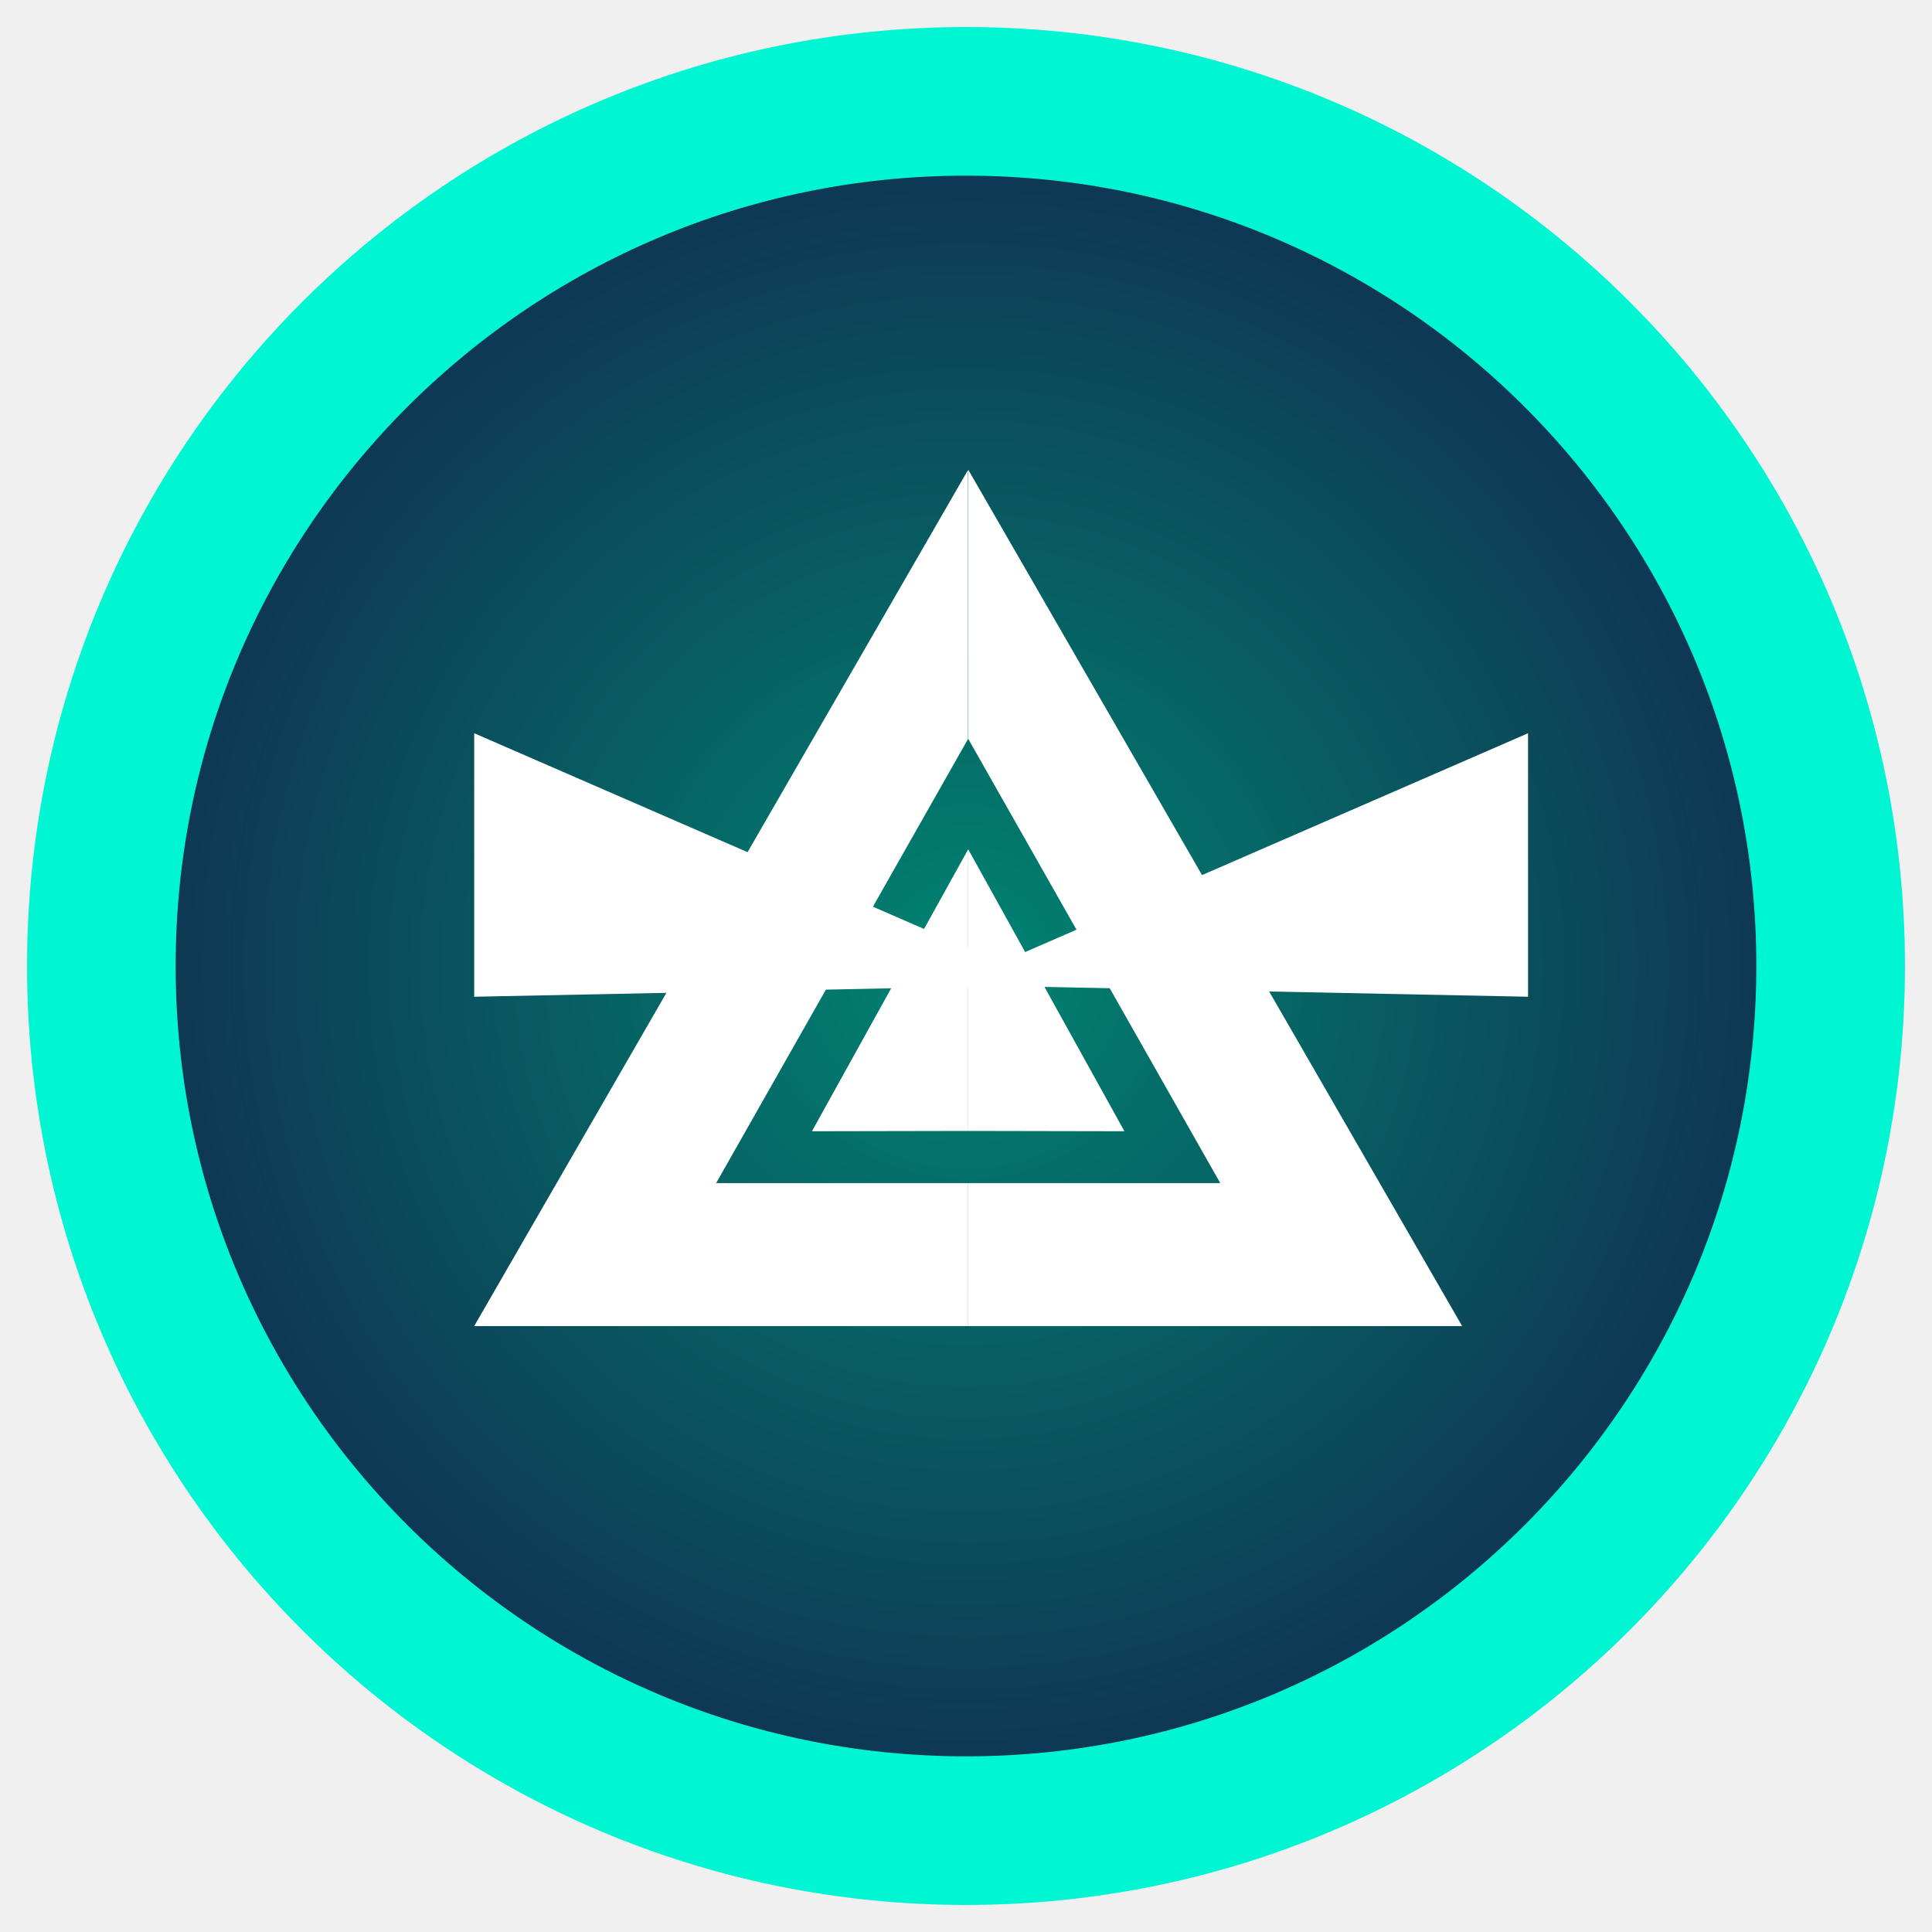
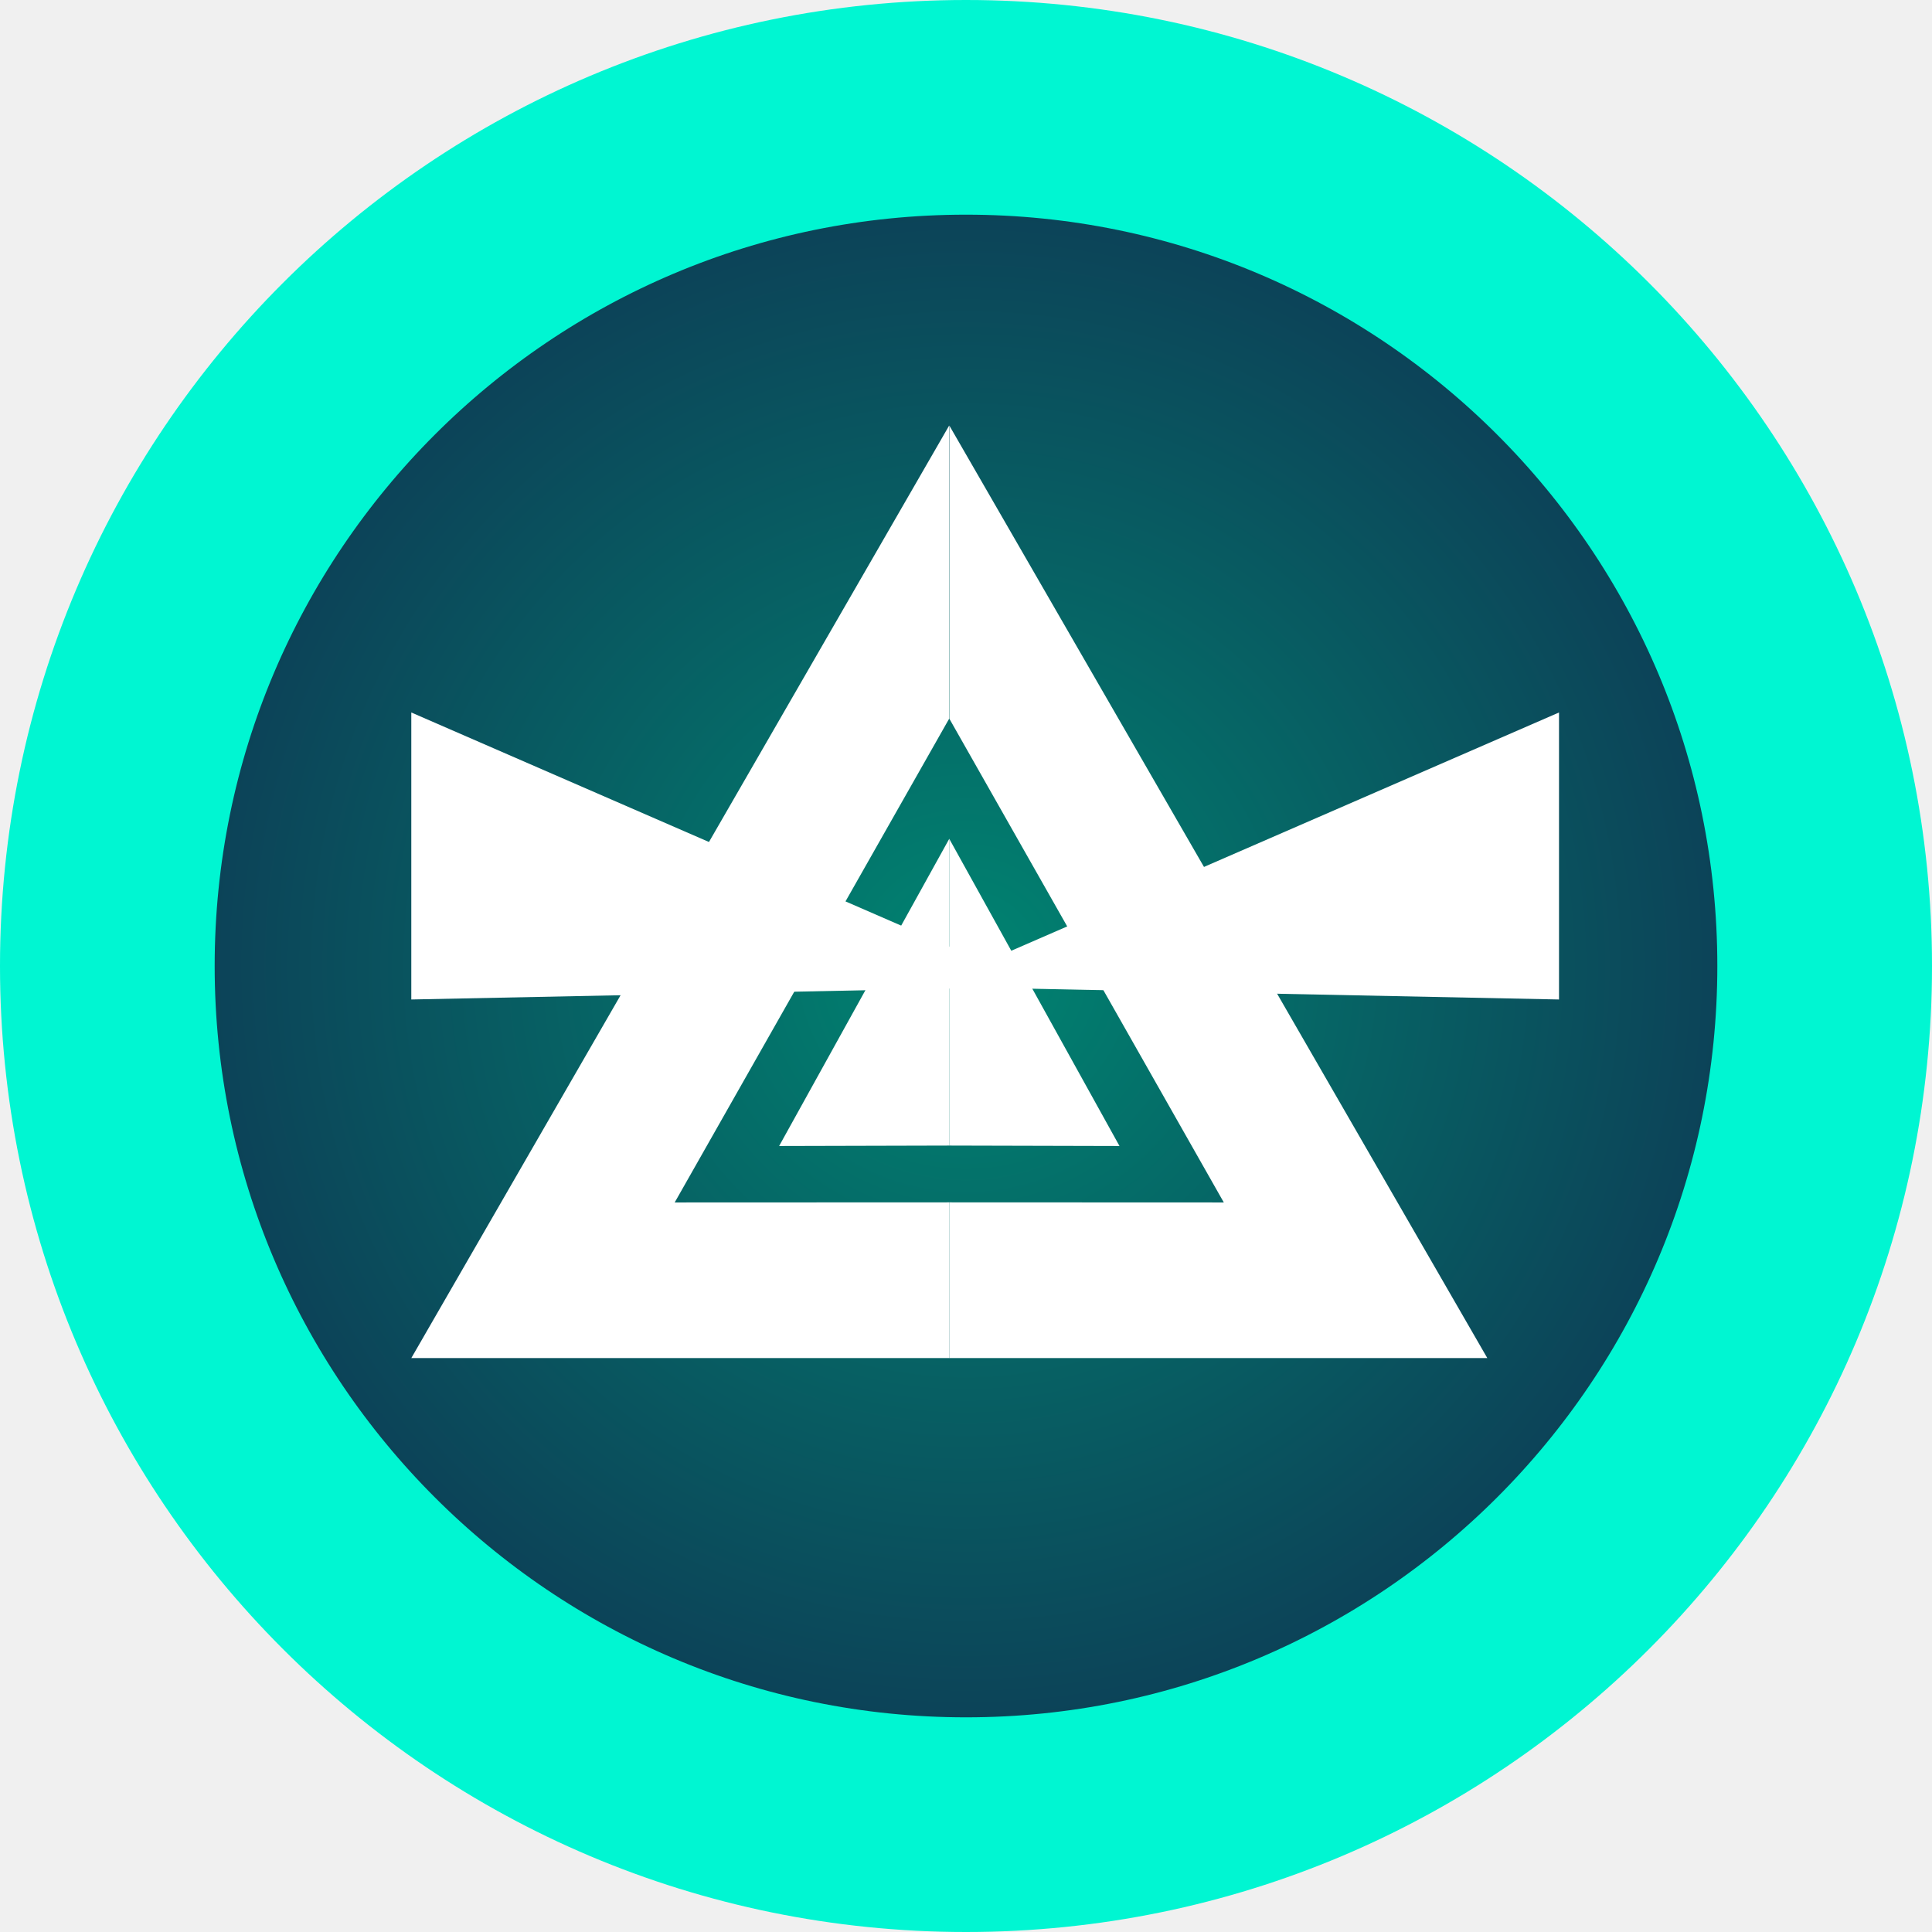
- <svg xmlns="http://www.w3.org/2000/svg" width="26" height="26" viewBox="0 0 26 26">
+ <svg xmlns="http://www.w3.org/2000/svg" width="18" height="18" viewBox="0 0 18 18" fill="none">
+   <path d="M17 9C17 13.418 13.418 17 9 17C4.582 17 1 13.418 1 9C1 4.582 4.582 1 9 1C13.418 1 17 4.582 17 9Z" fill="url(#paint0_radial_691_913)" stroke="#00F6D2" stroke-width="2" />
+   <path fill-rule="evenodd" clip-rule="evenodd" d="M8.845 3.965L13.857 12.653H8.844V11.202L11.402 11.203L8.845 6.696V3.965Z" fill="white" />
+   <path fill-rule="evenodd" clip-rule="evenodd" d="M8.843 3.965L3.832 12.653H8.844V11.202L6.286 11.203L8.843 6.696V3.965Z" fill="white" />
+   <path fill-rule="evenodd" clip-rule="evenodd" d="M8.844 7.815V10.673L7.259 10.677L8.844 7.815Z" fill="white" />
+   <path fill-rule="evenodd" clip-rule="evenodd" d="M8.844 7.815V10.673L10.43 10.677L8.844 7.815Z" fill="white" />
+   <path fill-rule="evenodd" clip-rule="evenodd" d="M9.178 8.964L3.832 6.638V9.312L9.178 9.203V8.964Z" fill="white" />
+   <path fill-rule="evenodd" clip-rule="evenodd" d="M9.178 8.964L14.525 6.638V9.312L9.178 9.203V8.964Z" fill="white" />
  <defs>
-     <radialGradient id="hxvtkshuca" cx="50%" cy="50%" r="50%" fx="50%" fy="50%">
-       <stop offset="0%" stop-color="#008471" />
-       <stop offset="100%" stop-color="#103051" />
+     <radialGradient id="paint0_radial_691_913" cx="0" cy="0" r="1" gradientUnits="userSpaceOnUse" gradientTransform="translate(9 9) scale(9)">
+       <stop stop-color="#008471" />
+       <stop offset="1" stop-color="#103051" />
    </radialGradient>
  </defs>
-   <g fill="none" fill-rule="evenodd">
-     <g>
-       <g transform="translate(-28, -247) translate(28, 247)">
-         <circle cx="13" cy="13" r="11.636" fill="url(#hxvtkshuca)" stroke="#00F6D2" stroke-width="2" />
-         <g fill="#FFF">
-           <g>
-             <path d="M6.649 0l6.646 11.523H6.648V9.599h3.392L6.649 3.622V0z" transform="translate(6.381818, 6.322727)" />
-             <path d="M.001 0l6.647 11.523H0V9.599h3.392L.002 3.622V0z" transform="translate(6.381818, 6.322727) translate(3.323864, 5.761364) scale(-1, 1) translate(-3.323864, -5.761364)" />
-             <path d="M6.648 5.106L6.648 8.897 4.545 8.901z" transform="translate(6.381818, 6.322727)" />
-             <path d="M8.751 5.106L8.751 8.897 6.648 8.901z" transform="translate(6.381818, 6.322727) translate(7.699154, 7.003334) scale(-1, 1) translate(-7.699154, -7.003334)" />
-           </g>
-           <path d="M0 6.63L7.091 3.545 7.091 7.091 0 6.947z" transform="translate(6.381818, 6.322727) translate(3.545455, 5.318182) scale(-1, 1) translate(-3.545455, -5.318182)" />
-           <path d="M7.091 6.63L14.182 3.545 14.182 7.091 7.091 6.947z" transform="translate(6.381818, 6.322727)" />
-         </g>
-       </g>
-     </g>
-   </g>
</svg>
